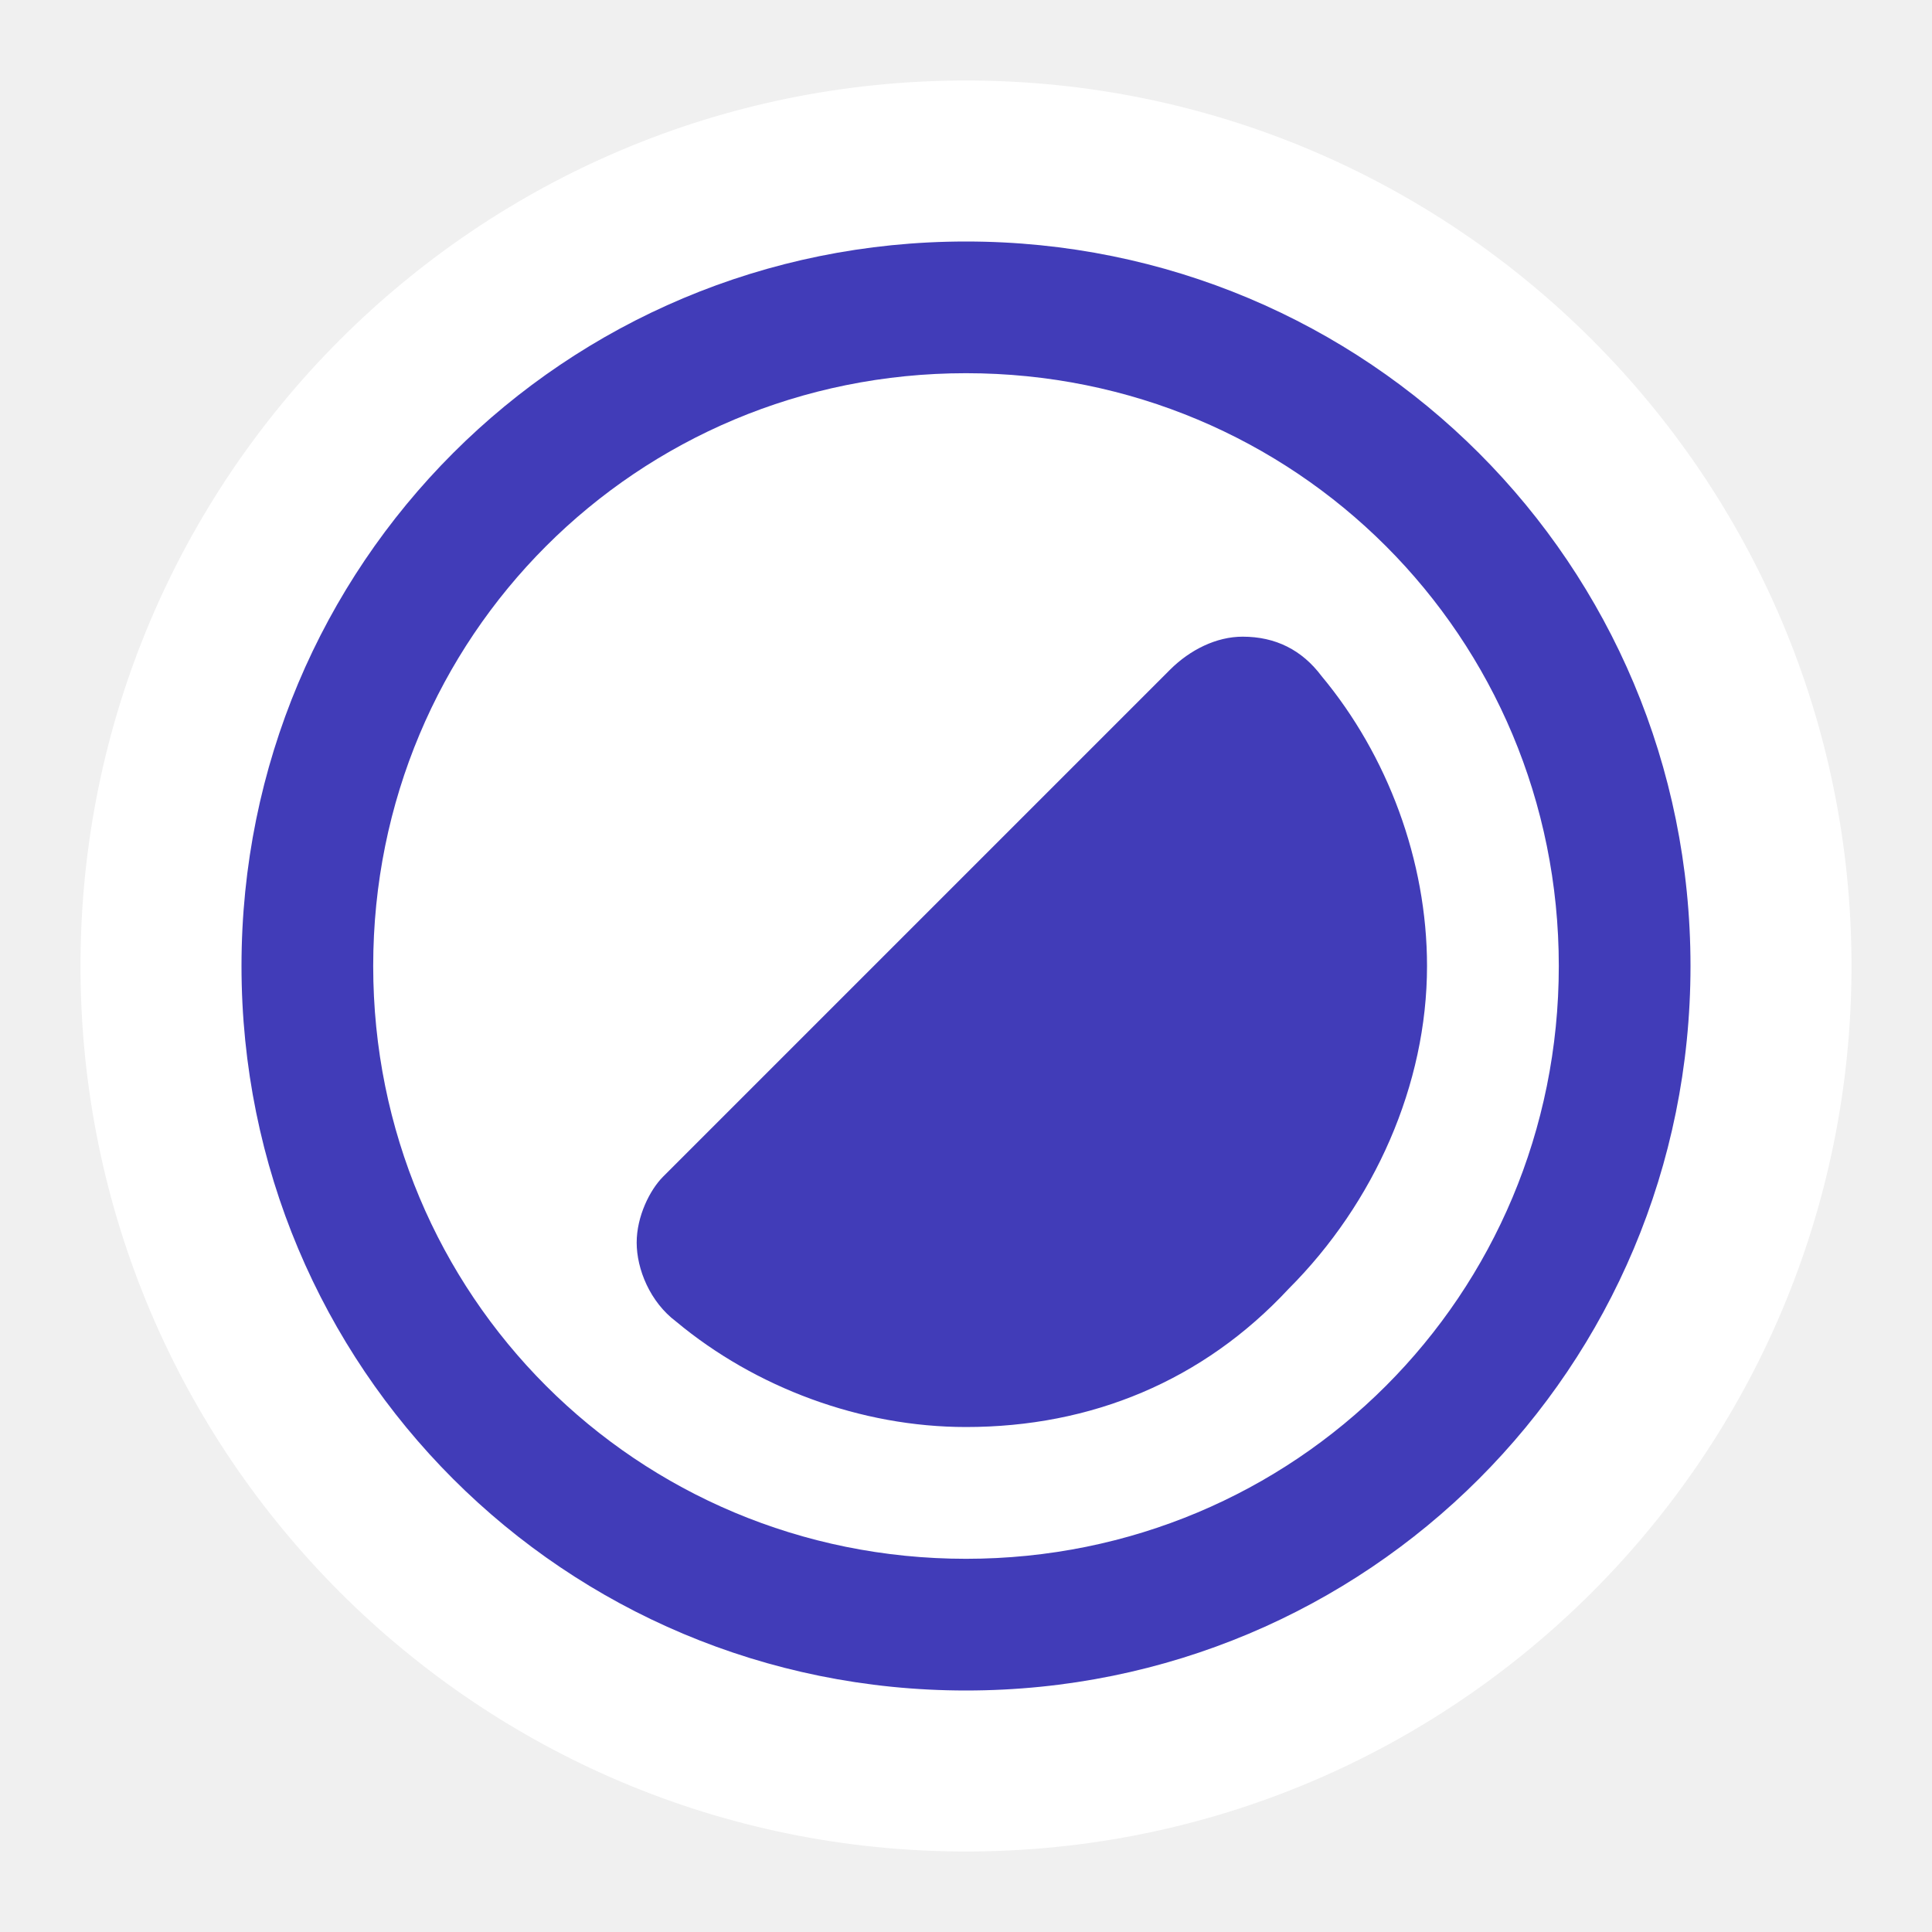
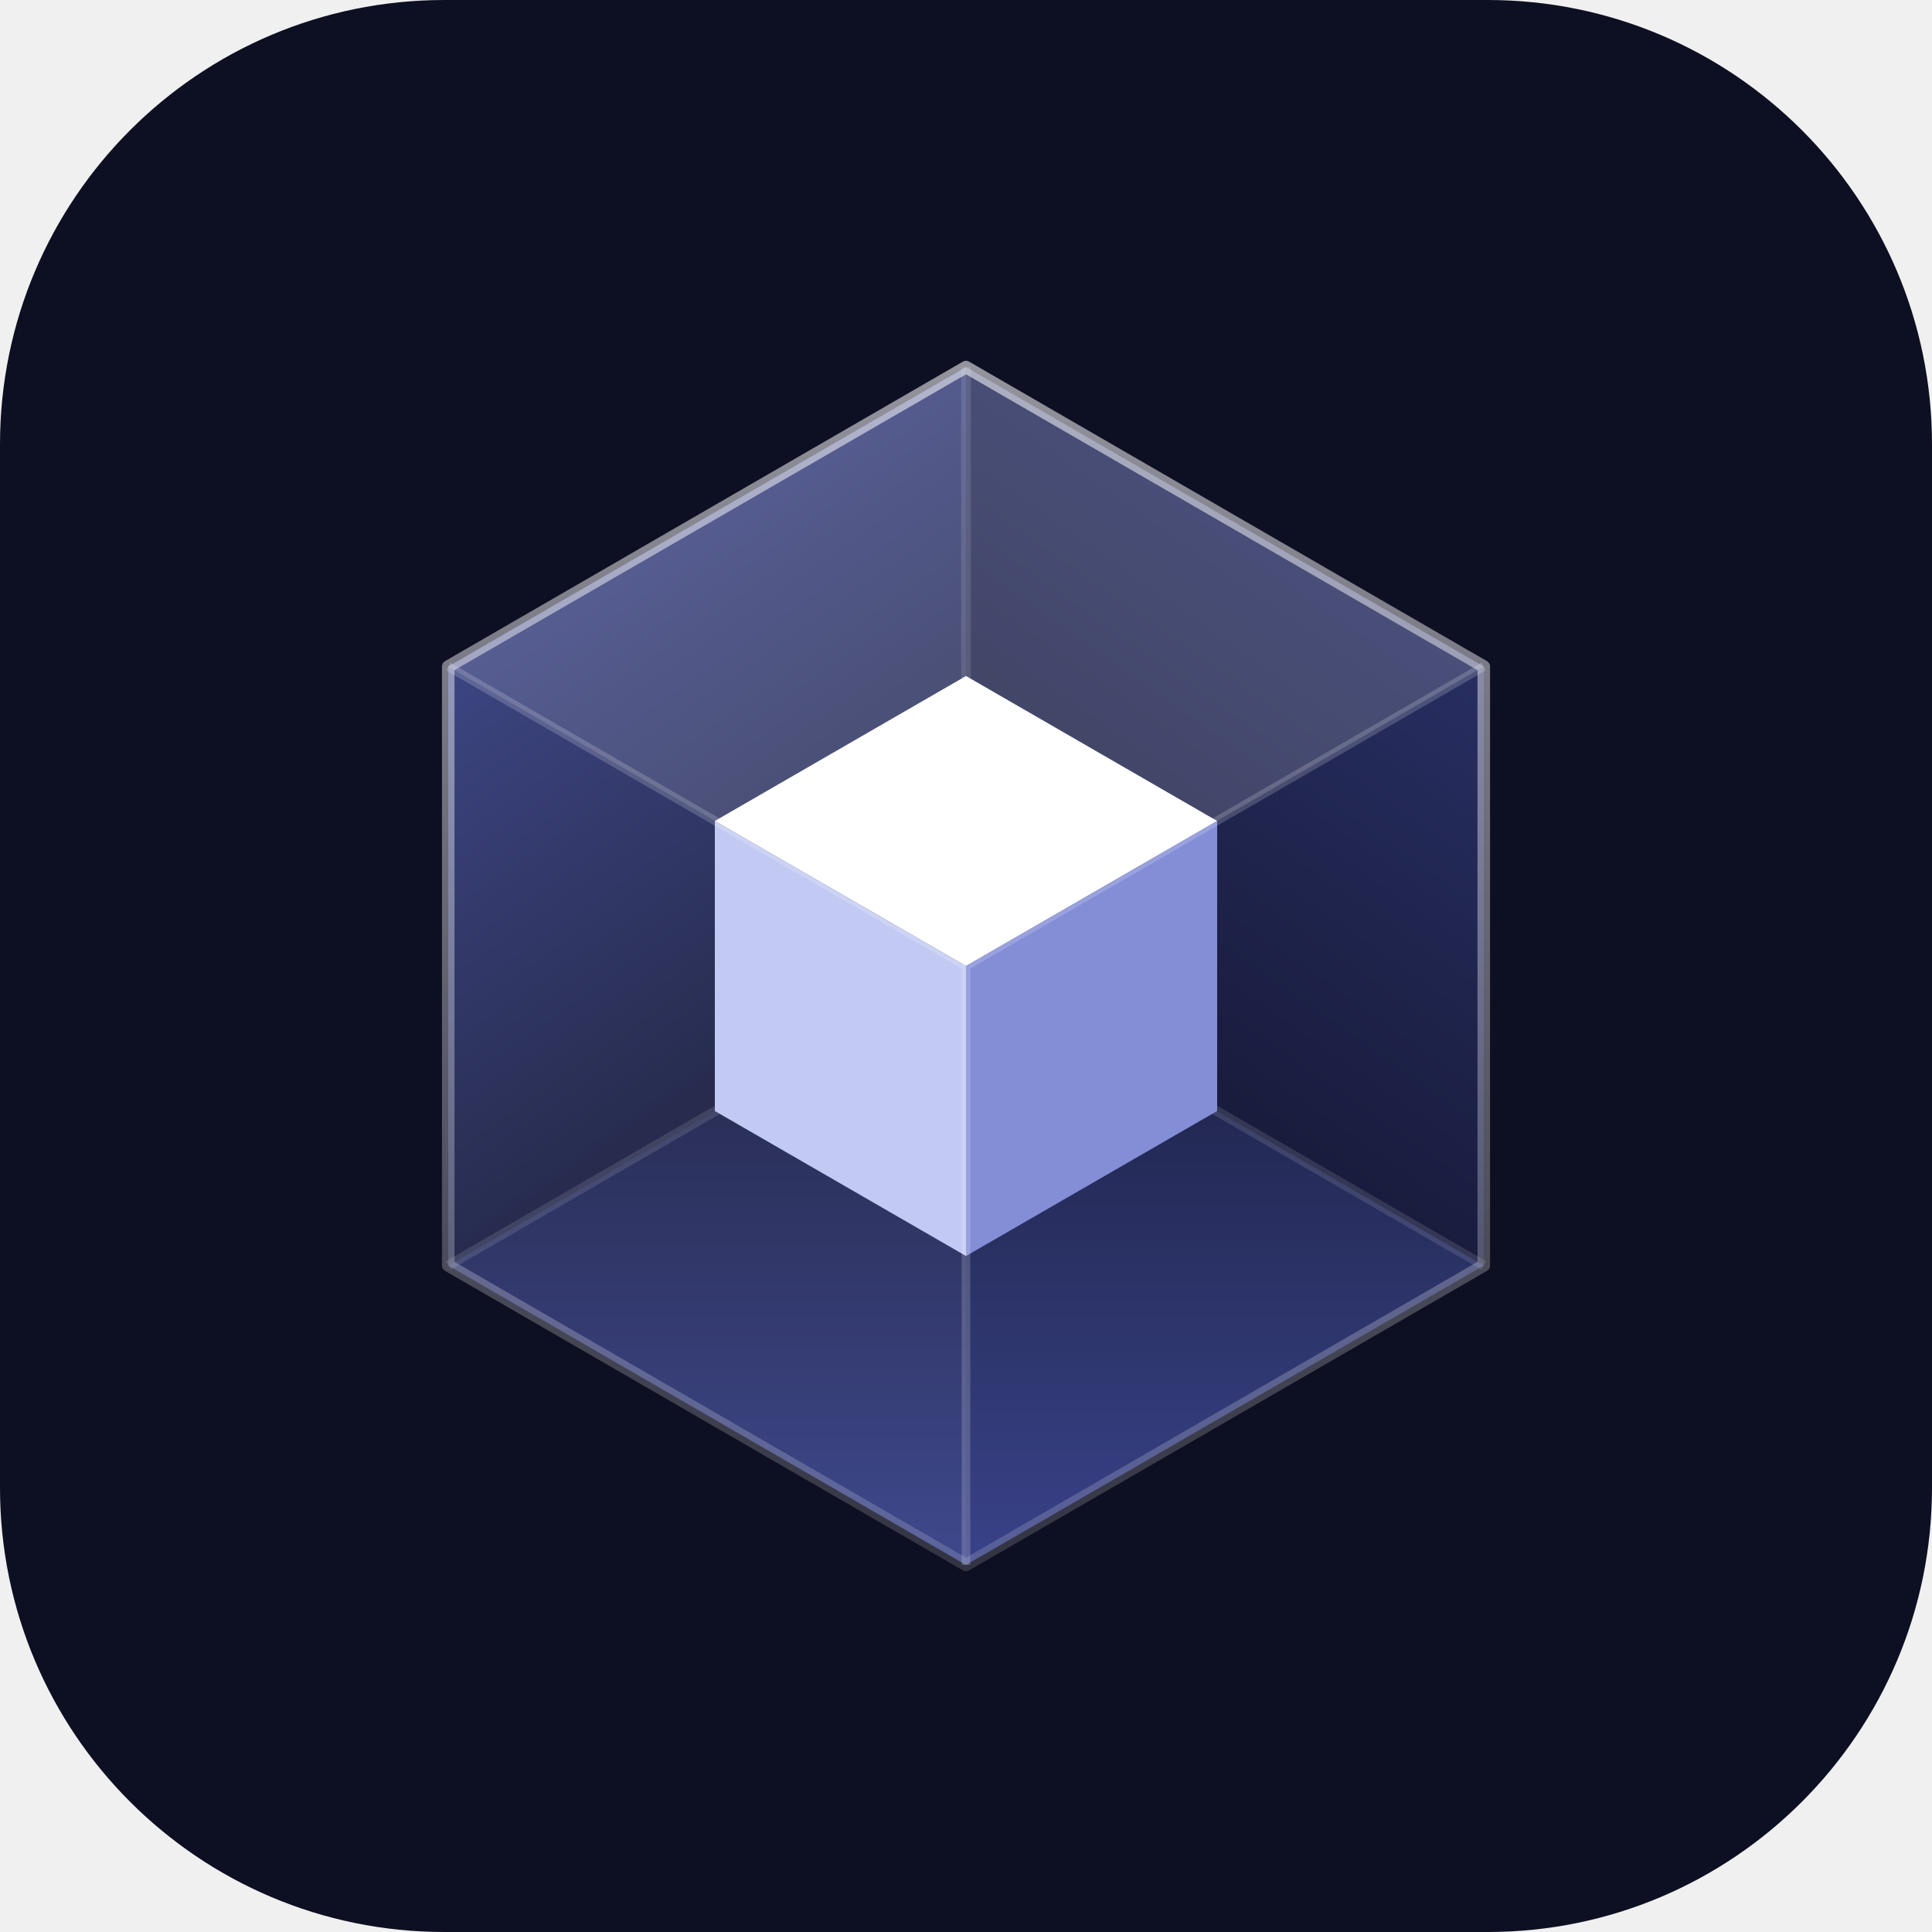
- <svg xmlns="http://www.w3.org/2000/svg" width="24" height="24" viewBox="0 0 24 24" fill="none">
-   <circle cx="12" cy="12" r="11" fill="white" />
-   <path d="M3 12C3 7.009 7.009 3 12 3C16.991 3 21 7.009 21 12C21 16.991 16.991 21 12 21C7.009 21 3 16.991 3 12ZM12 4.636C7.909 4.636 4.636 7.909 4.636 12C4.636 16.091 7.909 19.364 12 19.364C16.091 19.364 19.364 16.091 19.364 12C19.364 7.909 16.091 4.636 12 4.636ZM15.436 7.909C15.109 7.909 14.782 8.073 14.536 8.318L8.236 14.618C8.073 14.782 7.909 15.109 7.909 15.436C7.909 15.764 8.073 16.173 8.4 16.418C9.382 17.236 10.691 17.727 12 17.727C13.555 17.727 14.945 17.154 16.009 16.009C17.073 14.945 17.727 13.473 17.727 12C17.727 10.691 17.236 9.382 16.418 8.4C16.173 8.073 15.845 7.909 15.436 7.909Z" fill="#413cb8" />
+ <svg xmlns="http://www.w3.org/2000/svg" viewBox="0 0 100 100">
+   <defs>
+     <linearGradient id="dW0" x1="0" y1="0" x2="0.4" y2="1">
+       <stop offset="0" stop-color="#3c4796" />
+       <stop offset="1" stop-color="#141836" />
+     </linearGradient>
+     <linearGradient id="dW1" x1="1" y1="0" x2="0.6" y2="1">
+       <stop offset="0" stop-color="#29316e" />
+       <stop offset="1" stop-color="#0f1230" />
+     </linearGradient>
+     <linearGradient id="dW2" x1="0.5" y1="0" x2="0.5" y2="1">
+       <stop offset="0" stop-color="#161a3c" />
+       <stop offset="1" stop-color="#333d85" />
+     </linearGradient>
+     <linearGradient id="dRim" x1="0" y1="0" x2="0" y2="1">
+       <stop offset="0" stop-color="#ffffff" stop-opacity="0.55" />
+       <stop offset="1" stop-color="#ffffff" stop-opacity="0.15" />
+     </linearGradient>
+   </defs>
+   <rect width="100" height="100" rx="23" fill="#0d0f22" />
+   <polygon points="50,19 23.2,34.5 23.2,65.5 50,50" fill="url(#dW0)" />
+   <polygon points="50,19 76.8,34.5 76.8,65.5 50,50" fill="url(#dW1)" />
+   <polygon points="23.2,65.5 50,81 76.8,65.5 50,50" fill="url(#dW2)" />
+   <path d="M50 50 L50 19 M50 50 L23.2 65.5 M50 50 L76.8 65.5" fill="none" stroke="#ffffff" stroke-opacity="0.12" stroke-width="0.5" />
+   <polygon points="50,34.989 63,42.494 50,50 37,42.494" fill="#ffffff" />
+   <polygon points="37,42.494 50,50 50,65.011 37,57.506" fill="#bec6f2" />
+   <polygon points="63,42.494 63,57.506 50,65.011 50,50" fill="#7f8bd6" />
+   <polygon points="50,34.989 63,42.494 50,50 37,42.494" fill="none" stroke="#ffffff" stroke-opacity="0" stroke-width="0.4" stroke-linejoin="round" />
+   <polygon points="50,19 76.8,34.5 50,50 23.2,34.5" fill="#ffffff" fill-opacity="0.18" />
+   <polygon points="23.2,34.5 50,50 50,81 23.2,65.5" fill="#ffffff" fill-opacity="0.06" />
+   <polygon points="76.8,34.5 76.8,65.5 50,81 50,50" fill="#ffffff" fill-opacity="0.03" />
+   <polygon points="50,19 76.8,34.5 76.8,65.5 50,81 23.2,65.5 23.2,34.5" fill="none" stroke="url(#dRim)" stroke-width="0.65" stroke-linejoin="round" />
+   <path d="M23.2 34.5 L50 50 L76.8 34.5 M50 50 L50 81" fill="none" stroke="#ffffff" stroke-opacity="0.18" stroke-width="0.45" />
</svg>
